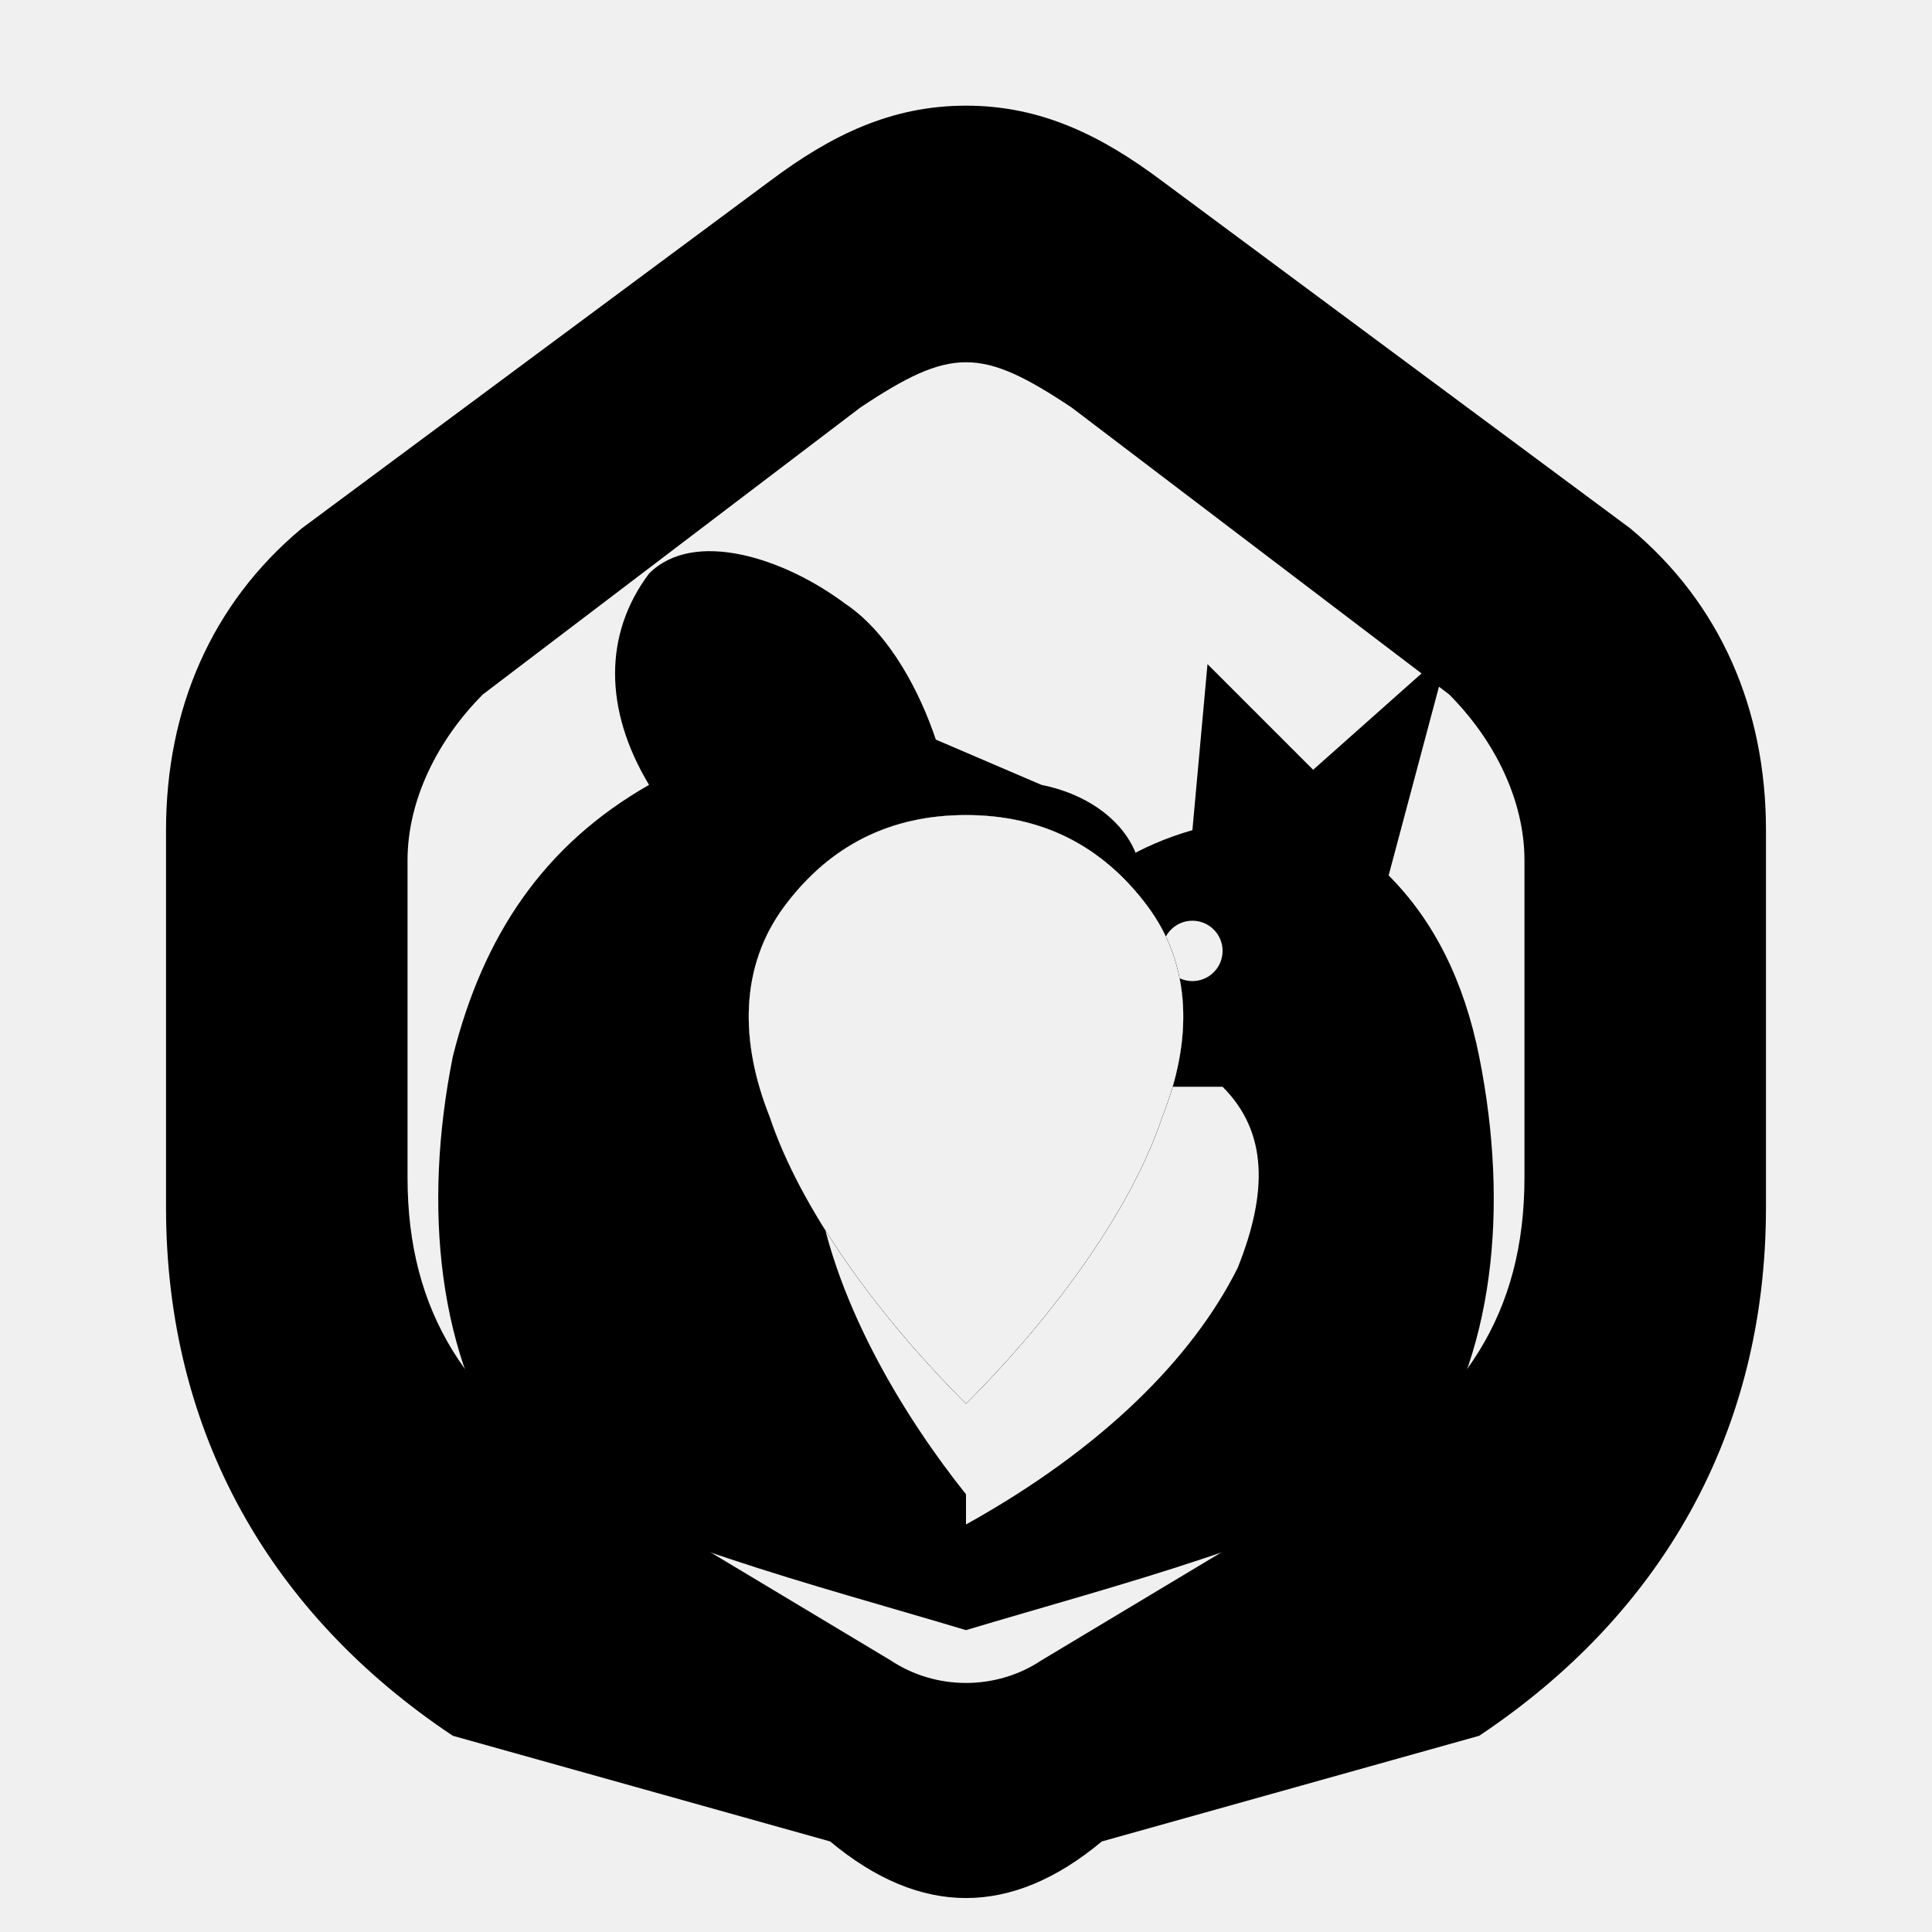
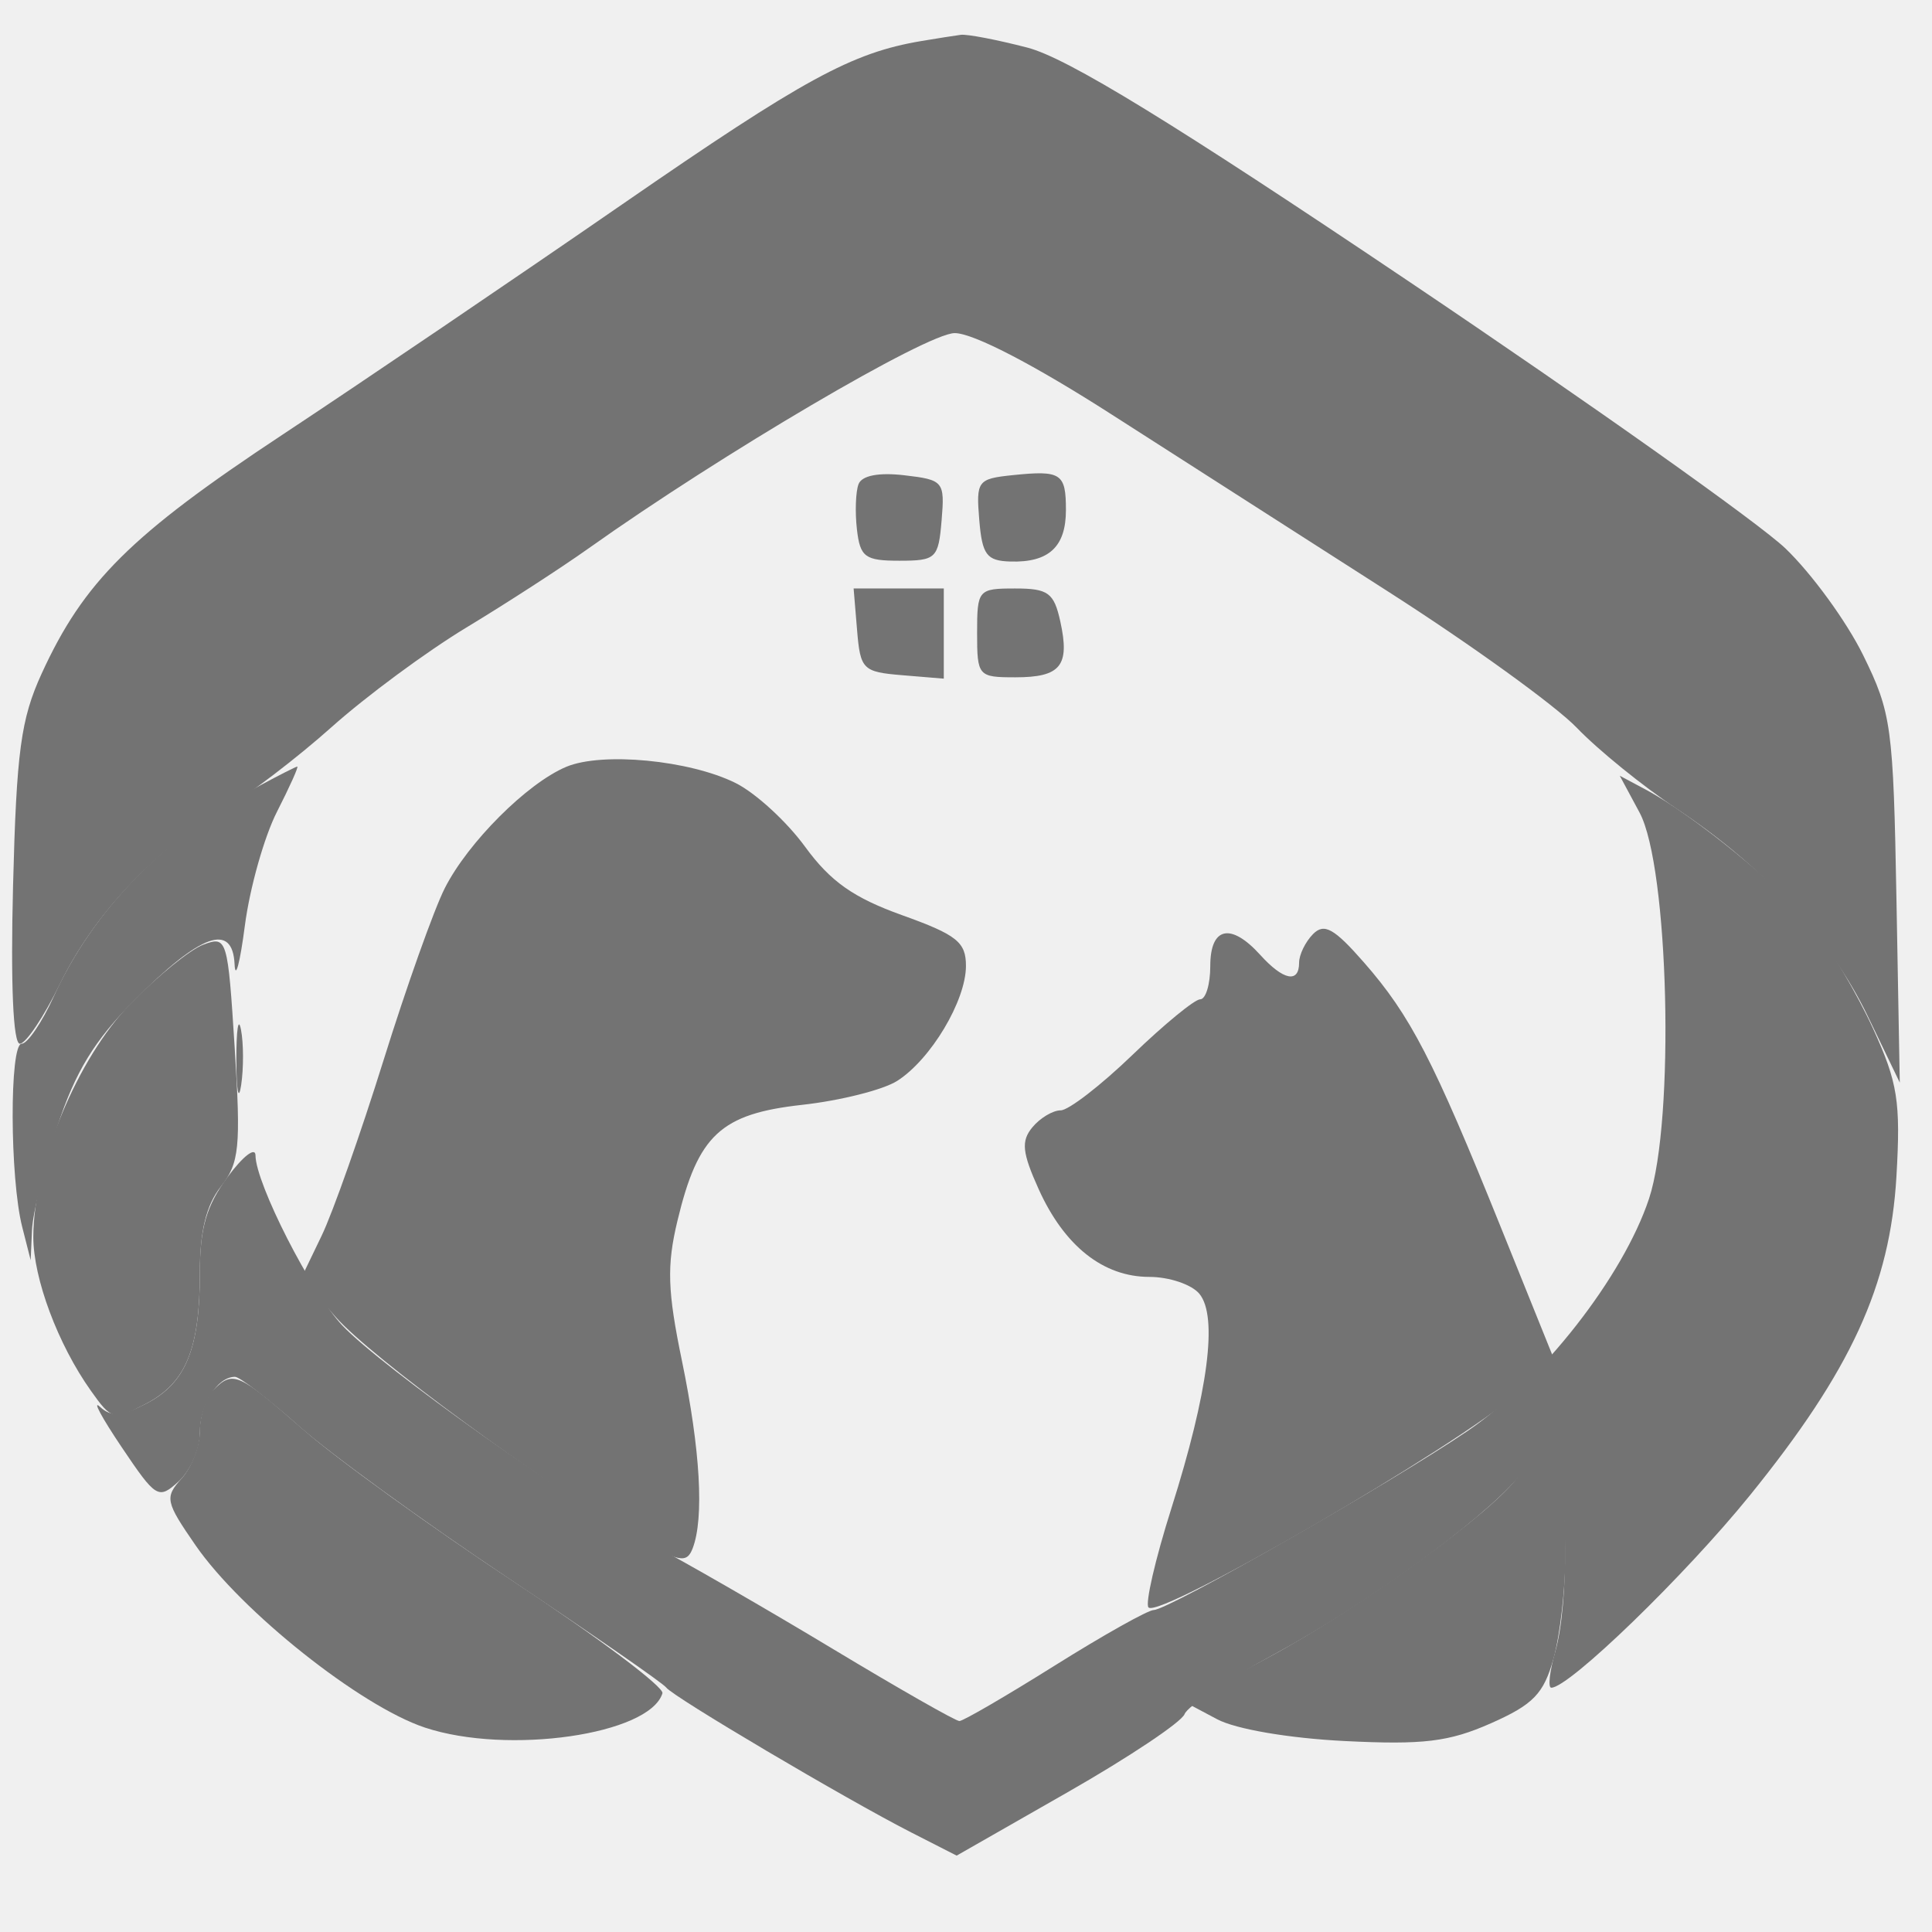
<svg xmlns="http://www.w3.org/2000/svg" viewBox="0 0 128 128" role="img" aria-labelledby="petcare-symbol-monochrome-title">
-   <defs>
-     <mask id="petcare-heart-cutout">
-       <rect width="128" height="128" fill="#fff" />
-       <path fill="#000" d="M64 54C59 54 55 56 52 60C49 64 49 69 51 74C53 80 58 87 64 93C70 87 75 80 77 74C79 69 79 64 76 60C73 56 69 54 64 54Z" />
-     </mask>
-   </defs>
-   <g mask="url(#petcare-heart-cutout)">
-     <path fill="#000000" fill-rule="evenodd" d="M64 7C69 7 73 9 77 12L108 35C114 40 117 47 117 55V80C117 95 110 107 98 115L73 122C67 127 61 127 55 122L30 115C18 107 11 95 11 80V55C11 47 14 40 20 35L51 12C55 9 59 7 64 7ZM64 24C62 24 60 25 57 27L32 46C29 49 27 53 27 57V78C27 87 31 93 39 98L59 110C62 112 66 112 69 110L89 98C97 93 101 87 101 78V57C101 53 99 49 96 46L71 27C68 25 66 24 64 24Z" />
-     <path fill="#000000" fill-rule="evenodd" d="M34 97C29 90 28 80 30 70C32 62 36 56 43 52C40 47 40 42 43 38C46 35 52 37 56 40C59 42 61 46 62 49L69 52C74 53 77 57 75 61C74 65 70 67 64 67H59C55 69 53 73 54 78C55 86 60 94 64 99V108C54 105 42 102 34 97ZM64 54C59 54 55 56 52 60C49 64 49 69 51 74C53 80 58 87 64 93C70 87 75 80 77 74C79 69 79 64 76 60C73 56 69 54 64 54ZM61 55A2 2 0 1 0 61 59A2 2 0 1 0 61 55Z" />
-     <path fill="#000000" fill-rule="evenodd" d="M94 97C99 90 100 80 98 70C97 65 95 61 92 58L96 43L87 51L80 44L79 55C72 57 68 62 68 66C68 70 71 72 76 72H81C84 75 84 79 82 84C79 90 73 96 64 101V108C74 105 86 102 94 97ZM64 54C59 54 55 56 52 60C49 64 49 69 51 74C53 80 58 87 64 93C70 87 75 80 77 74C79 69 79 64 76 60C73 56 69 54 64 54ZM79 61A2 2 0 1 0 79 65A2 2 0 1 0 79 61Z" />
+   <g transform="scale(0.7356322)" fill="#737373" fill-rule="evenodd">
+     <path d="M 83 3.692 C 76.711 4.747, 72.418 7.090, 56.031 18.408 C 46.389 25.067, 32.605 34.413, 25.399 39.176 C 11.792 48.170, 7.532 52.400, 3.749 60.670 C 1.877 64.764, 1.485 67.672, 1.176 79.750 C 0.950 88.602, 1.182 94, 1.789 94 C 2.326 94, 3.957 91.564, 5.414 88.586 C 8.434 82.413, 13.842 76.640, 20.014 73 C 22.345 71.625, 26.783 68.238, 29.876 65.473 C 32.969 62.709, 38.425 58.679, 42 56.519 C 45.575 54.359, 50.525 51.153, 53 49.394 C 64.957 40.896, 83.488 30, 85.984 30 C 87.640 30, 93.116 32.839, 100.095 37.315 C 106.368 41.339, 117.582 48.521, 125.016 53.276 C 132.449 58.031, 140.099 63.554, 142.016 65.550 C 143.932 67.545, 147.975 70.823, 151 72.834 C 158.860 78.059, 164.874 84.583, 168.207 91.500 L 171.098 97.500 170.799 81 C 170.516 65.401, 170.352 64.200, 167.796 59 C 166.309 55.975, 163.159 51.650, 160.796 49.388 C 158.433 47.126, 143.227 36.344, 127.004 25.428 C 105.707 11.097, 96.125 5.221, 92.536 4.290 C 89.801 3.580, 87.100 3.061, 86.532 3.136 C 85.964 3.211, 84.375 3.461, 83 3.692 M 77.322 43.604 C 77.063 44.279, 76.997 46.107, 77.175 47.666 C 77.463 50.176, 77.900 50.500, 81 50.500 C 84.302 50.500, 84.517 50.295, 84.803 46.866 C 85.096 43.358, 84.979 43.216, 81.450 42.804 C 79.136 42.534, 77.619 42.828, 77.322 43.604 M 91.194 42.794 C 88.046 43.119, 87.902 43.312, 88.194 46.818 C 88.456 49.973, 88.858 50.510, 91 50.573 C 94.461 50.675, 96 49.248, 96 45.937 C 96 42.622, 95.572 42.341, 91.194 42.794 M 77.190 56.750 C 77.483 60.296, 77.704 60.517, 81.250 60.810 L 85 61.121 85 57.060 L 85 53 80.940 53 L 76.879 53 77.190 56.750 M 88 57 C 88 60.892, 88.093 61, 91.441 61 C 95.533 61, 96.370 59.962, 95.495 55.976 C 94.925 53.382, 94.402 53, 91.421 53 C 88.097 53, 88 53.113, 88 57 M 51 69.061 C 47.477 70.539, 42.144 75.869, 40.054 80 C 39.080 81.925, 36.598 88.900, 34.539 95.500 C 32.479 102.100, 29.972 109.207, 28.966 111.294 L 27.139 115.088 30.239 118.619 C 33.407 122.227, 48.801 133.530, 57.133 138.364 C 61.164 140.703, 61.846 140.844, 62.383 139.445 C 63.426 136.725, 63.074 130.570, 61.415 122.547 C 60.115 116.261, 60.042 113.994, 61.011 109.952 C 62.868 102.214, 64.907 100.318, 72.245 99.504 C 75.685 99.123, 79.534 98.154, 80.798 97.351 C 83.823 95.429, 86.992 90.135, 86.996 86.994 C 86.999 84.847, 86.174 84.191, 81.250 82.425 C 76.859 80.850, 74.791 79.390, 72.500 76.249 C 70.850 73.986, 68.037 71.408, 66.249 70.520 C 62.099 68.459, 54.230 67.706, 51 69.061 M 118.250 84.130 C 117.563 84.829, 117 85.985, 117 86.700 C 117 88.582, 115.579 88.297, 113.500 86 C 110.848 83.069, 109 83.480, 109 87 C 109 88.650, 108.592 90, 108.094 90 C 107.595 90, 104.853 92.250, 102 95 C 99.147 97.750, 96.235 100, 95.529 100 C 94.823 100, 93.676 100.685, 92.981 101.523 C 91.950 102.765, 92.054 103.793, 93.543 107.096 C 95.853 112.217, 99.362 115, 103.512 115 C 105.296 115, 107.322 115.683, 108.015 116.518 C 109.706 118.556, 108.821 125.350, 105.497 135.844 C 104.043 140.433, 103.117 144.450, 103.438 144.771 C 104.474 145.807, 131.300 130.229, 136.609 125.509 L 139.994 122.500 135.156 110.500 C 129.089 95.448, 127.030 91.466, 122.842 86.680 C 120.150 83.604, 119.257 83.107, 118.250 84.130 M 18.322 85.072 C 17.124 85.518, 14.149 87.934, 11.712 90.442 C 6.984 95.307, 3 104.890, 3 111.399 C 3 115.142, 5.221 121.082, 8.178 125.243 C 10.063 127.897, 10.223 127.936, 13.106 126.445 C 16.744 124.564, 18 121.515, 18 114.570 C 18 110.891, 18.577 108.536, 19.886 106.872 C 21.560 104.743, 21.701 103.342, 21.136 94.368 C 20.516 84.515, 20.445 84.282, 18.322 85.072 M 19.200 125.200 C 18.540 125.860, 18 127.512, 18 128.871 C 18 130.230, 17.260 132.160, 16.356 133.159 C 14.818 134.858, 14.899 135.248, 17.606 139.165 C 21.727 145.131, 32.455 153.658, 38.267 155.589 C 45.736 158.070, 58.510 156.225, 59.661 152.500 C 59.831 151.950, 53.852 147.458, 46.375 142.517 C 38.898 137.577, 30.328 131.390, 27.332 128.767 C 21.422 123.596, 20.992 123.408, 19.200 125.200 M 136.720 132.989 C 134.524 136.125, 122.653 144.730, 114.337 149.216 L 106.746 153.311 109.623 154.841 C 111.298 155.732, 116.092 156.551, 121.096 156.801 C 128.190 157.155, 130.492 156.876, 134.275 155.203 C 138.105 153.508, 139.033 152.545, 139.923 149.338 C 140.509 147.227, 140.991 142.949, 140.994 139.832 C 141.003 131.208, 139.572 128.917, 136.720 132.989" />
+     <path d="M 23.500 70.695 C 14.847 75.353, 8.396 81.941, 4.841 89.750 C 3.777 92.088, 2.477 94, 1.953 94 C 0.845 94, 0.879 106.094, 2 110.500 L 2.763 113.500 2.882 110.771 C 2.947 109.270, 3.971 105.086, 5.157 101.472 C 6.783 96.518, 8.493 93.716, 12.111 90.080 C 18.073 84.086, 20.946 83.055, 21.127 86.844 C 21.197 88.305, 21.614 86.733, 22.055 83.351 C 22.496 79.968, 23.798 75.356, 24.949 73.101 C 26.099 70.845, 26.919 69.018, 26.770 69.040 C 26.622 69.062, 25.150 69.807, 23.500 70.695 M 147.663 73.182 C 150.303 78.089, 150.860 100.896, 148.512 107.964 C 146.183 114.976, 138.852 124.349, 132.134 128.902 C 125.263 133.560, 105.208 145, 103.914 145 C 103.399 145, 99.388 147.250, 95 150 C 90.612 152.750, 86.744 155, 86.405 155 C 86.066 155, 80.947 152.083, 75.030 148.518 C 69.113 144.953, 61.756 140.713, 58.682 139.095 C 51.707 135.427, 34.406 123.171, 30.813 119.354 C 28.030 116.398, 23.027 106.589, 23.010 104.056 C 23.004 103.261, 21.875 104.136, 20.500 106 C 18.582 108.599, 18 110.609, 18 114.629 C 18 121.476, 16.737 124.567, 13.192 126.401 C 10.934 127.569, 10.013 127.634, 9.001 126.699 C 8.288 126.039, 9.164 127.668, 10.947 130.319 C 14.065 134.951, 14.264 135.071, 16.095 133.414 C 17.143 132.466, 18 130.500, 18 129.045 C 18 126.500, 19.569 124, 21.167 124 C 21.588 124, 24.193 126.007, 26.955 128.460 C 29.717 130.913, 38.170 137.053, 45.738 142.104 C 53.307 147.155, 59.725 151.600, 60 151.982 C 60.596 152.809, 76.213 162.048, 82.052 165.026 L 86.158 167.121 96.171 161.402 C 101.678 158.257, 106.410 155.096, 106.685 154.378 C 106.960 153.661, 110.552 151.258, 114.667 149.038 C 122.874 144.611, 133.244 137.108, 136.726 133.077 C 138.617 130.888, 139.105 130.726, 139.961 132 C 141.232 133.891, 141.301 144.464, 140.070 148.757 C 139.558 150.540, 139.397 152, 139.712 152 C 141.320 152, 151.743 141.908, 157.583 134.696 C 166.712 123.423, 170.228 115.770, 170.798 105.934 C 171.187 99.213, 170.914 97.493, 168.695 92.644 C 167.292 89.581, 164.875 85.464, 163.322 83.495 C 160.513 79.931, 152.591 73.441, 148.189 71.096 L 145.879 69.865 147.663 73.182 M 21.286 95.500 C 21.294 98.250, 21.488 99.256, 21.718 97.736 C 21.947 96.216, 21.941 93.966, 21.704 92.736 C 21.467 91.506, 21.279 92.750, 21.286 95.500" />
  </g>
</svg>
